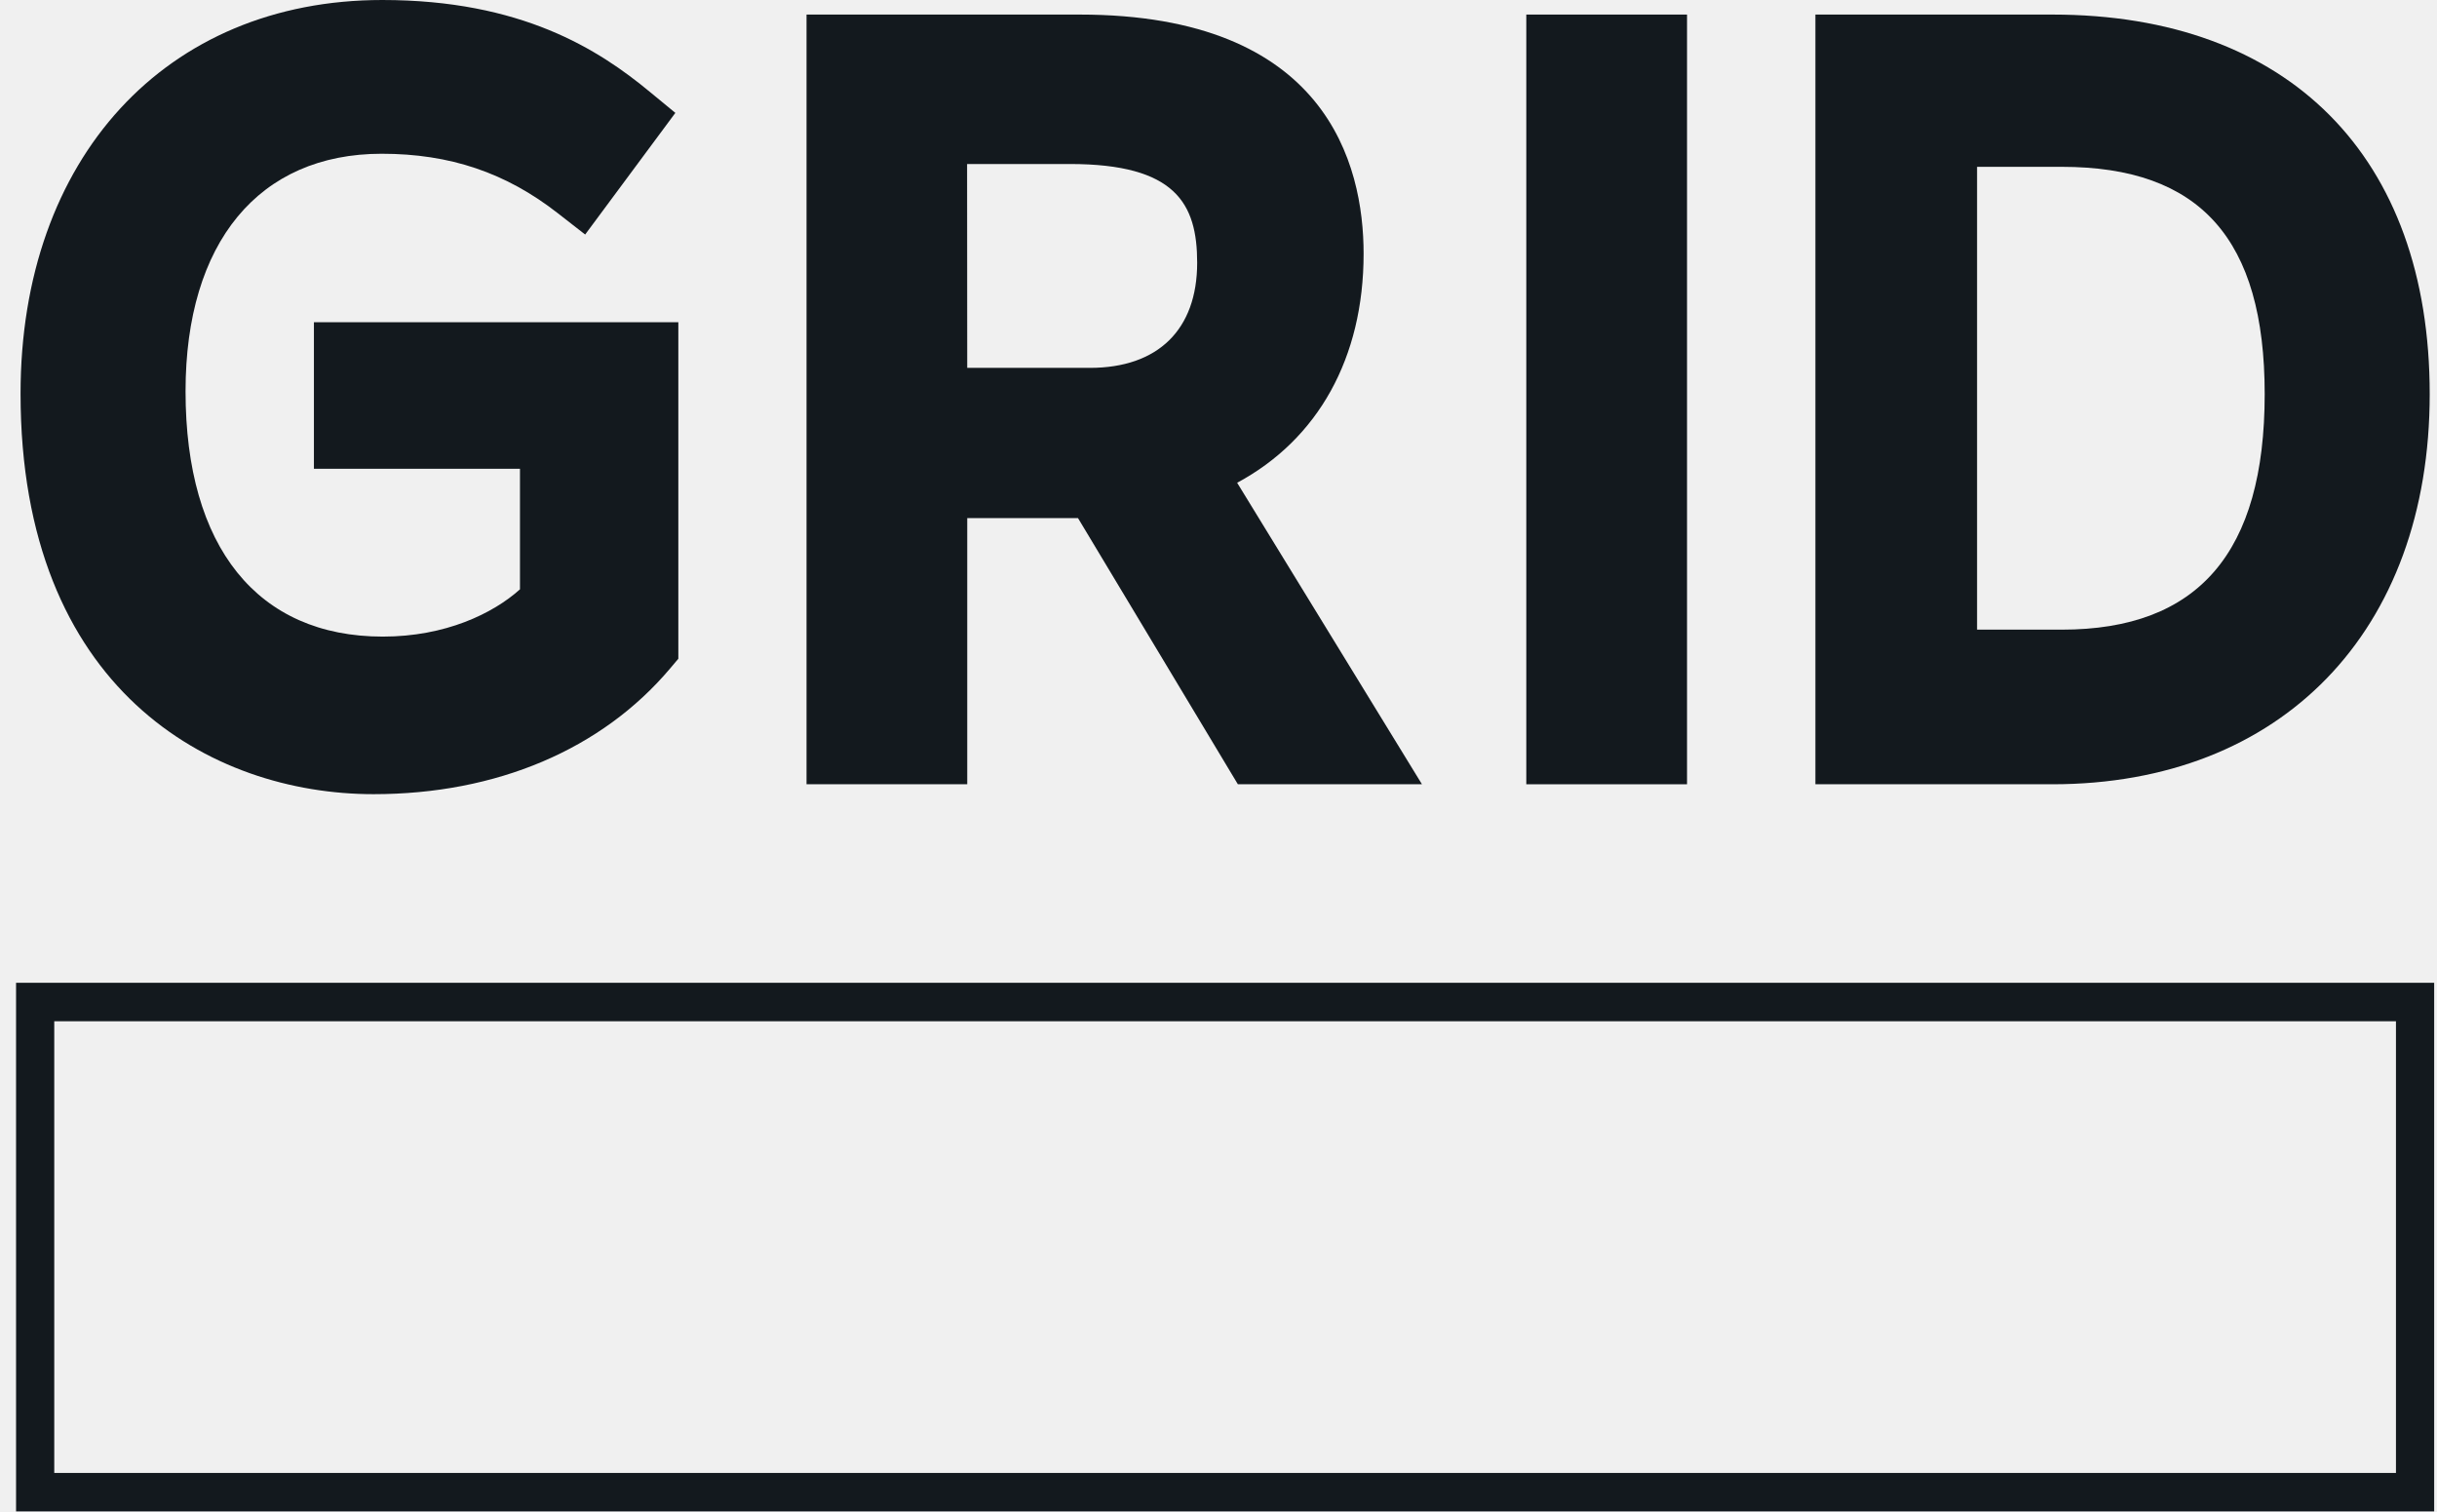
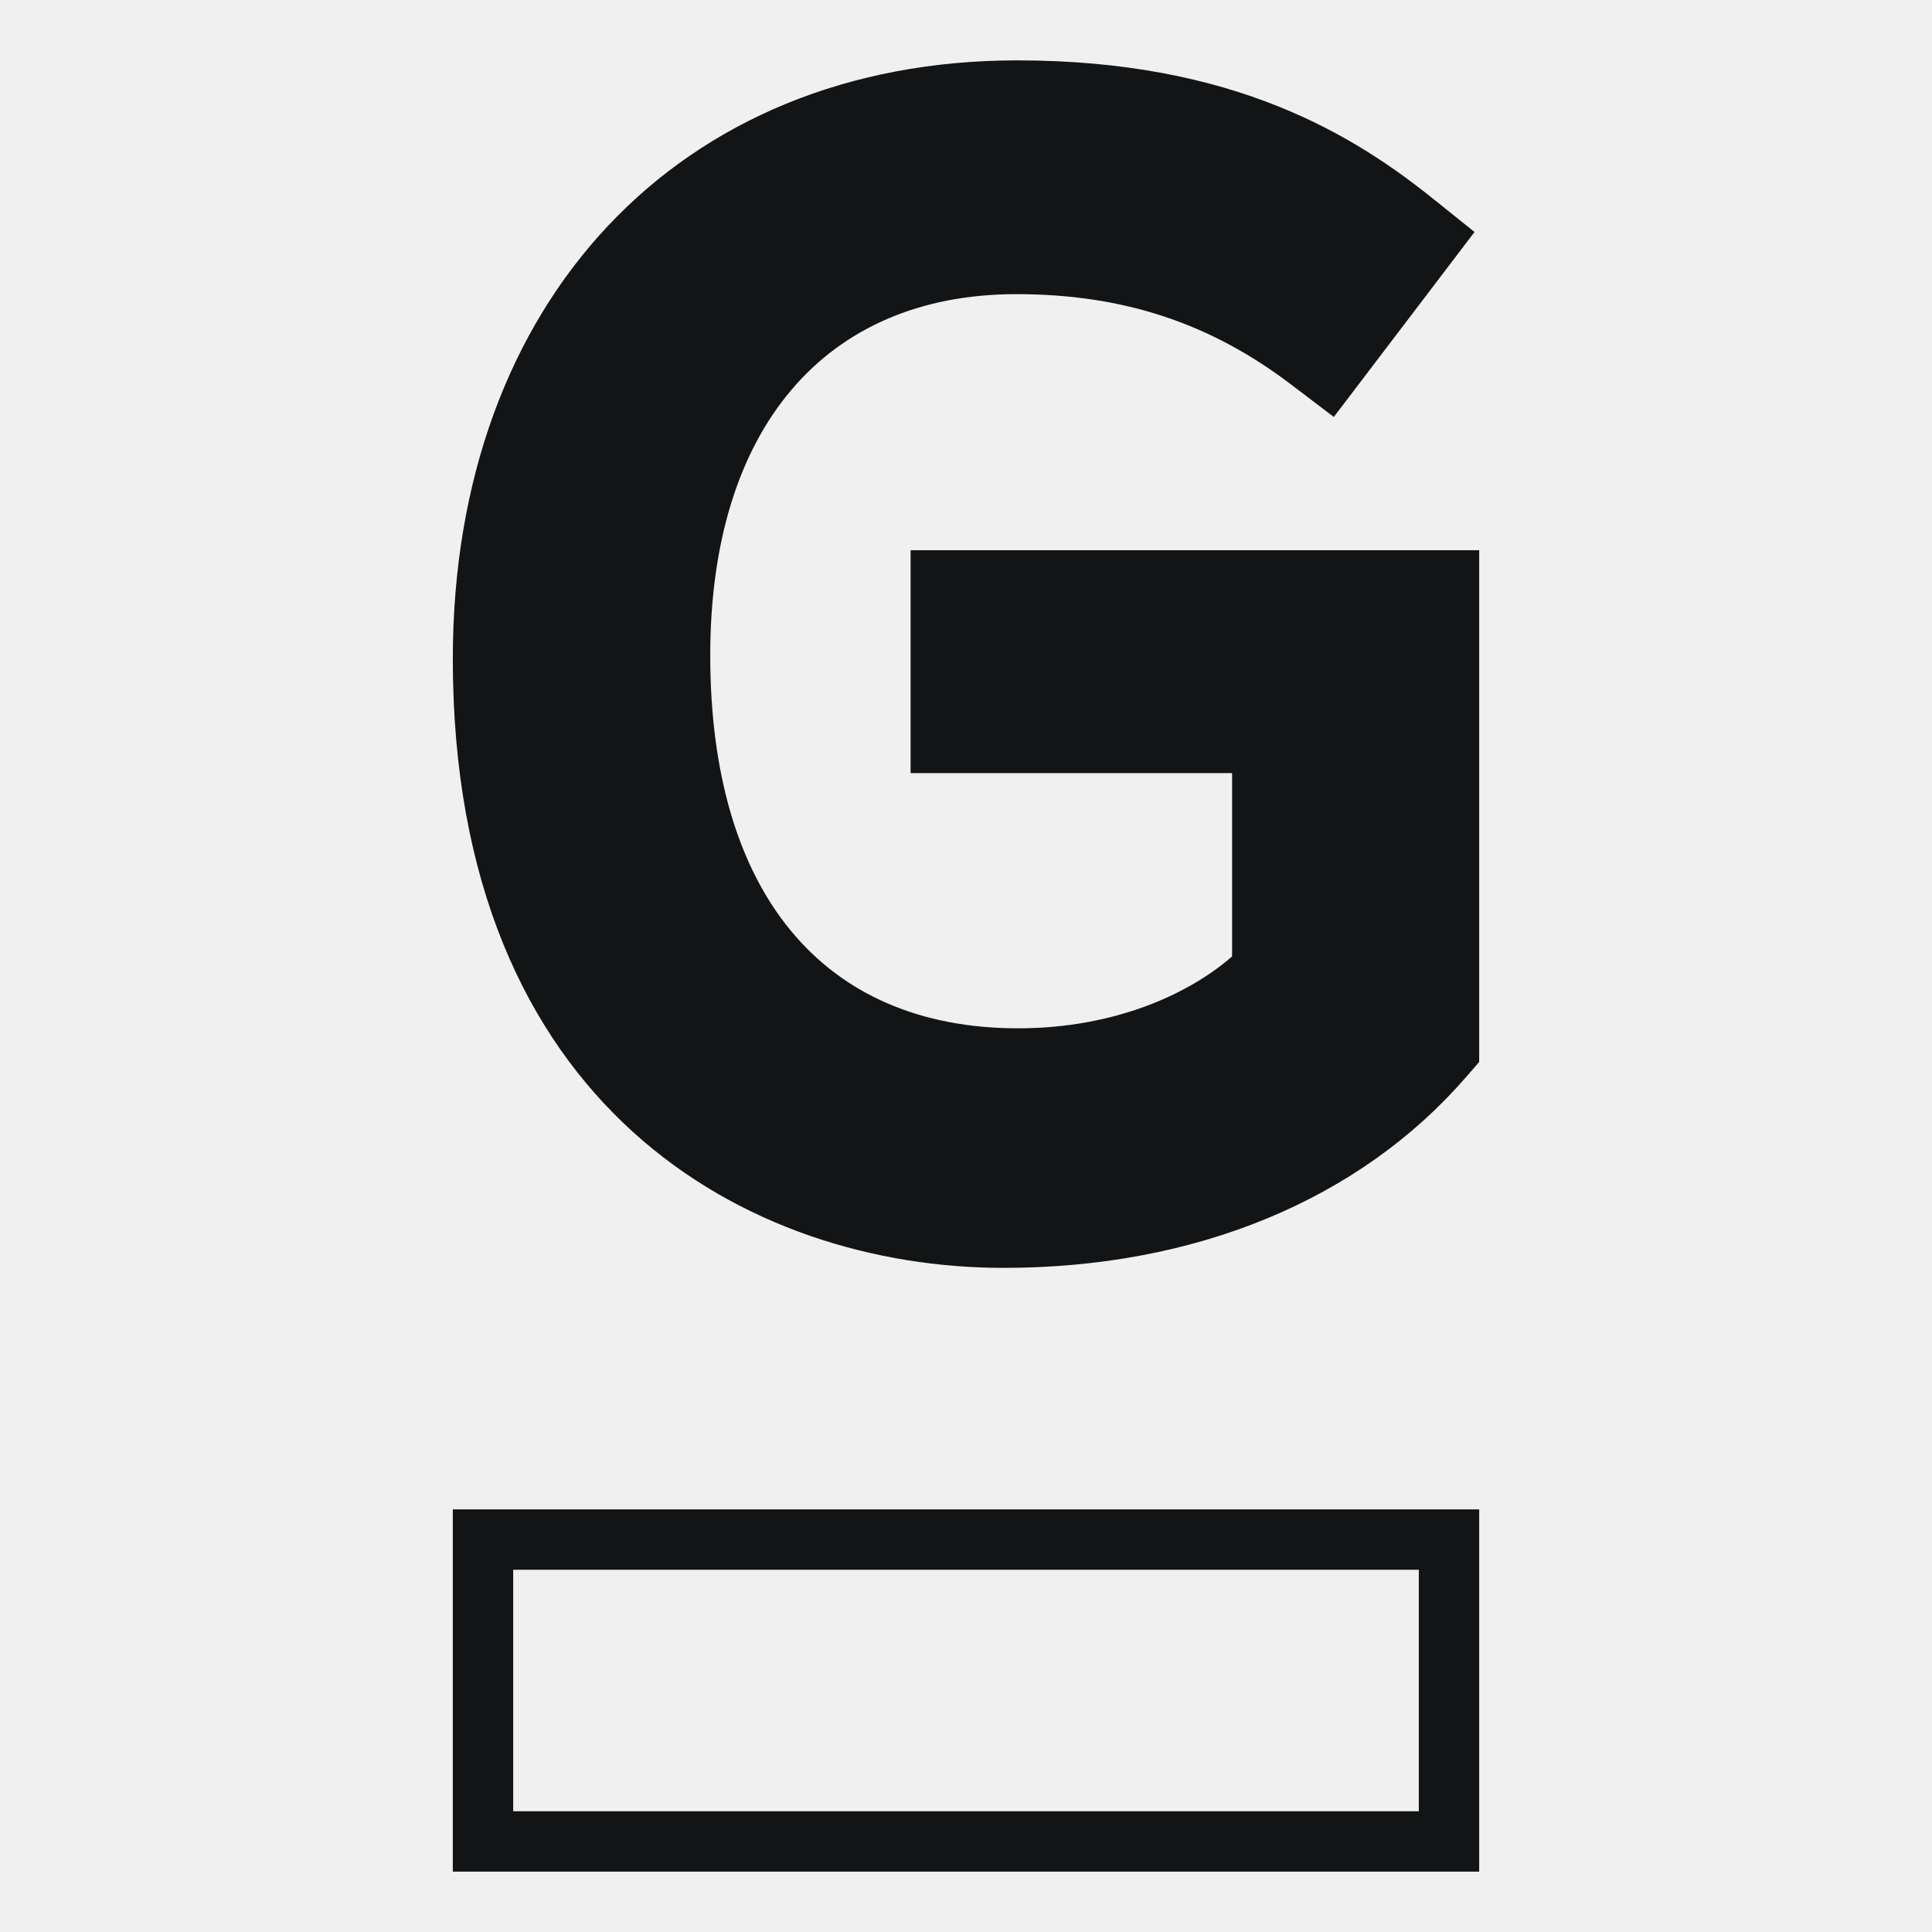
- <svg xmlns="http://www.w3.org/2000/svg" width="129" height="80" viewBox="0 0 129 80" fill="none">
-   <g clip-path="url(#clip0_1948_4476)">
-     <path d="M16.617 24.812H27.524V31.194C26.095 32.476 23.577 33.696 20.263 33.696C13.628 33.696 9.822 28.962 9.822 20.711C9.822 12.838 13.699 8.138 20.206 8.138C23.816 8.138 26.774 9.138 29.524 11.283L30.975 12.414L35.749 5.975L34.412 4.874C31.675 2.606 27.587 0 20.235 0C8.78 0 1.088 8.374 1.088 20.836C1.088 36.483 11.153 42.036 19.773 42.036C26.281 42.036 31.857 39.67 35.478 35.375L35.907 34.867V17.054H16.617V24.812Z" fill="#13191E" />
-     <path d="M72.181 13.429C72.181 8.701 70.226 0.771 57.14 0.771H42.693V41.512H51.2V27.422H57.062L65.525 41.512H75.27L65.487 25.553C69.77 23.252 72.181 18.943 72.181 13.429ZM51.192 8.681H56.632C62.225 8.681 63.371 10.77 63.371 13.907C63.371 17.444 61.3 19.472 57.692 19.472H51.199L51.192 8.681Z" fill="#13191E" />
-     <path d="M89.301 0.771H80.793V41.512H89.301V0.771Z" fill="#13191E" />
-     <path d="M108.64 0.771H96.096V41.512H108.64C120.774 41.512 128.614 33.406 128.614 20.86C128.614 8.281 121.146 0.771 108.64 0.771ZM109.137 33.328H104.654V8.83H109.137C116.466 8.83 119.879 12.653 119.879 20.86C119.879 29.249 116.366 33.328 109.137 33.328Z" fill="#13191E" />
-     <path d="M0.85 52.018V80H128.85V52.018H0.85ZM2.872 77.964V54.055H126.828V77.964H2.872Z" fill="#13191E" />
-   </g>
-   <defs>
-     <clipPath id="clip0_1948_4476">
-       <rect width="129" height="80" fill="white" />
-     </clipPath>
-   </defs>
+ <svg xmlns="http://www.w3.org/2000/svg" width="64" height="64" viewBox="0 0 64 64" fill="none">
+   <path d="M40.815 25.111H30.664V18.728H48.5V34.992L48.203 35.334L48.203 35.334C44.78 39.292 39.484 41.5 33.246 41.5C29.135 41.5 24.702 40.209 21.302 37.126C17.914 34.054 15.5 29.154 15.5 21.827C15.5 16.004 17.343 11.177 20.518 7.81C23.69 4.445 28.228 2.5 33.696 2.5C40.735 2.5 44.62 4.921 47.226 7.027L47.228 7.028L48.153 7.77L44.089 13.112L43.07 12.338C40.294 10.228 37.298 9.244 33.669 9.244C30.366 9.244 27.683 10.412 25.834 12.593C23.994 14.764 23.028 17.883 23.028 21.708C23.028 25.705 23.974 28.922 25.811 31.148C27.659 33.389 30.36 34.564 33.724 34.564C37.078 34.564 39.655 33.361 41.144 32.059L41.315 31.91V31.683V25.611V25.111H40.815Z" fill="#131415" stroke="#131415" />
+   <path d="M16 51H48V61H16V51Z" stroke="#131415" stroke-width="2" />
</svg>
